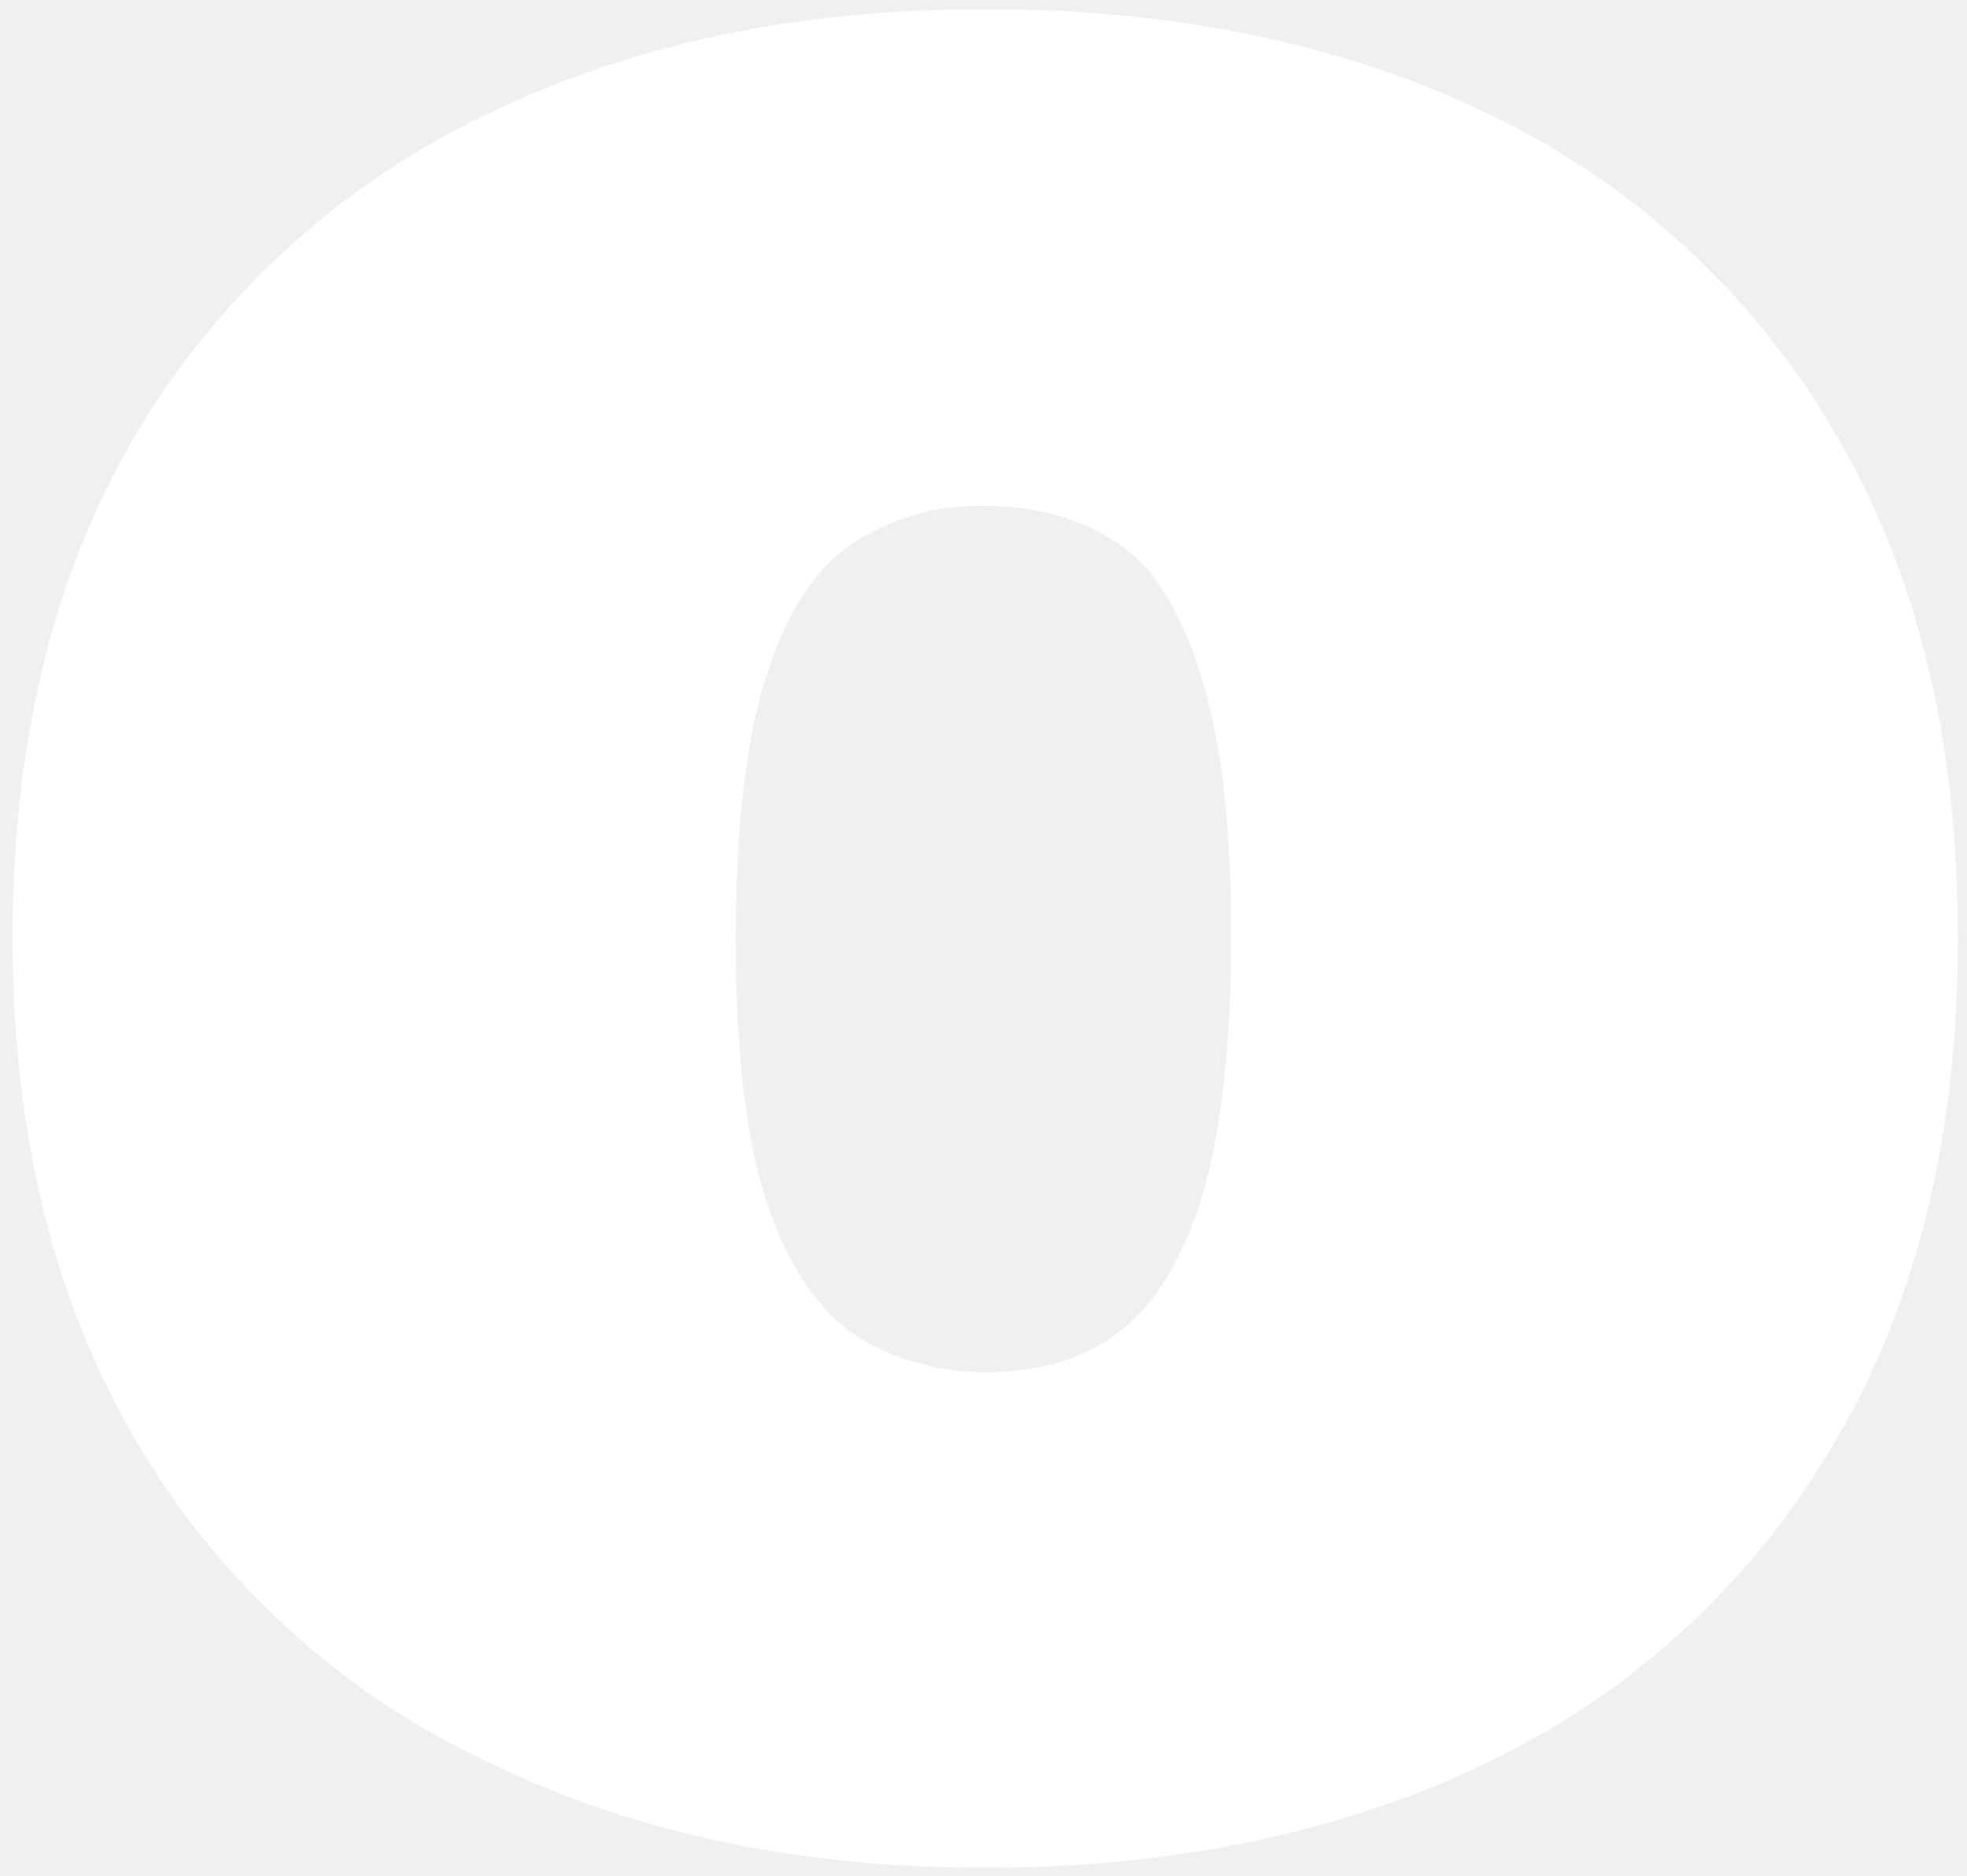
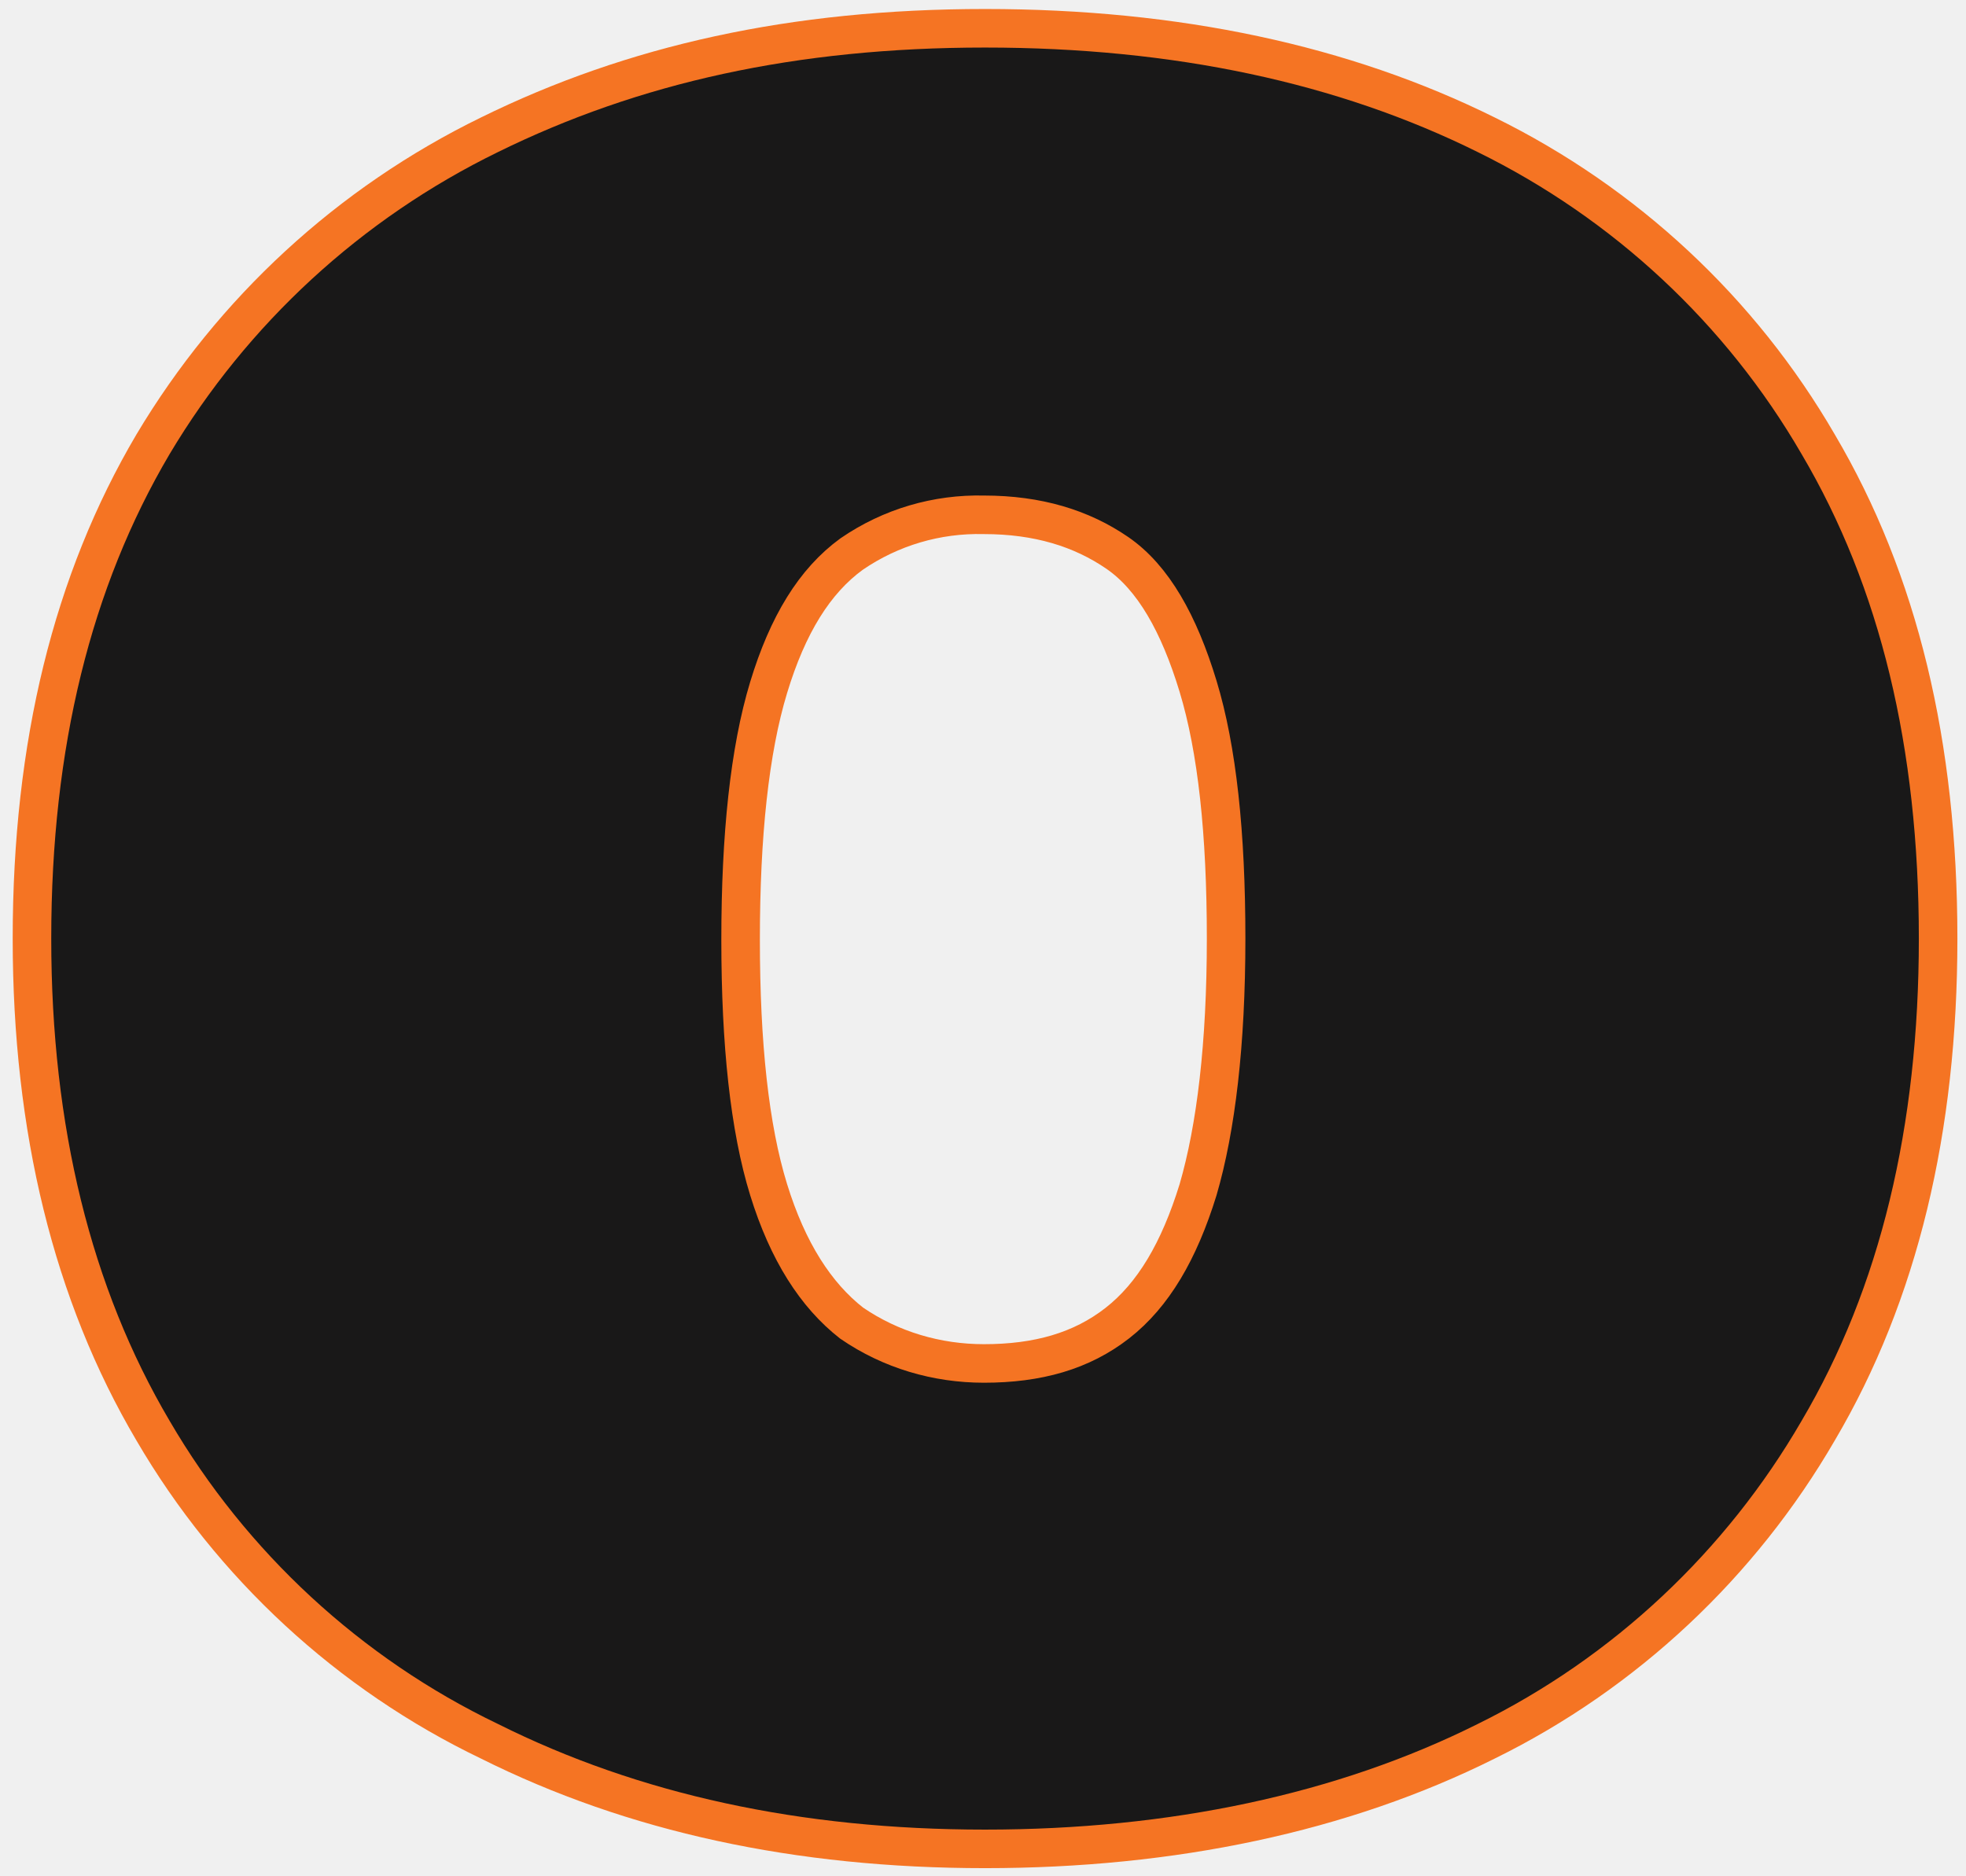
- <svg xmlns="http://www.w3.org/2000/svg" width="150" height="143" viewBox="0 0 150 143" fill="none">
-   <path d="M139.964 33.075C133.943 22.691 124.955 14.314 114.135 8.991C103.053 3.494 90.051 0.701 75.13 0.701C60.208 0.701 47.73 3.494 36.561 8.991C25.653 14.314 16.578 22.691 10.383 33.075C4.1 43.721 0.959 56.461 0.959 71.557C0.959 86.391 4.1 99.218 10.383 109.864C16.491 120.335 25.653 128.799 36.561 134.035C47.73 139.619 60.557 142.412 75.13 142.412C89.702 142.412 102.966 139.619 114.135 134.035C124.955 128.712 133.943 120.248 139.964 109.864C146.247 99.218 149.301 86.391 149.301 71.557C149.301 56.461 146.247 43.721 139.964 33.075ZM91.709 91.103C90.226 95.902 88.219 99.305 85.426 101.487C82.634 103.668 79.231 104.628 75.042 104.628C71.377 104.628 67.8 103.581 64.746 101.487C61.953 99.305 59.772 95.902 58.288 91.103C56.805 86.304 56.107 79.759 56.107 71.644C56.107 63.529 56.805 56.897 58.288 52.01C59.772 47.124 61.866 43.721 64.746 41.626C67.8 39.532 71.377 38.485 75.042 38.572C79.231 38.572 82.634 39.619 85.426 41.539C88.219 43.459 90.226 47.036 91.709 51.923C93.192 56.81 93.891 63.354 93.891 71.557C93.891 79.759 93.105 86.304 91.709 91.103Z" fill="white" />
+ <svg xmlns="http://www.w3.org/2000/svg" width="153" height="146" viewBox="0 0 153 146" fill="none">
+   <path d="M141.493 34.575C135.472 24.191 126.485 15.814 115.664 10.491C104.582 4.994 91.581 2.201 76.659 2.201C61.737 2.201 49.259 4.994 38.09 10.491C27.183 15.814 18.108 24.191 11.912 34.575C5.629 45.221 2.488 57.961 2.488 73.057C2.488 87.891 5.629 100.718 11.912 111.364C18.02 121.835 27.183 130.299 38.09 135.535C49.259 141.119 62.087 143.912 76.659 143.912C91.231 143.912 104.495 141.119 115.664 135.535C126.485 130.212 135.472 121.748 141.493 111.364C147.776 100.718 150.83 87.891 150.83 73.057C150.83 57.961 147.776 45.221 141.493 34.575ZM93.238 92.603C91.755 97.402 89.748 100.805 86.956 102.987C84.163 105.168 80.76 106.128 76.572 106.128C72.907 106.128 69.329 105.081 66.275 102.987C63.483 100.805 61.301 97.402 59.818 92.603C58.334 87.804 57.636 81.259 57.636 73.144C57.636 65.029 58.334 58.397 59.818 53.51C61.301 48.624 63.395 45.221 66.275 43.126C69.329 41.032 72.907 39.985 76.572 40.072C80.76 40.072 84.163 41.119 86.956 43.039C89.748 44.959 91.755 48.536 93.238 53.423C94.722 58.31 95.42 64.854 95.42 73.057C95.42 81.259 94.635 87.804 93.238 92.603Z" fill="#191818" stroke="#F57423" stroke-width="3" />
</svg>
